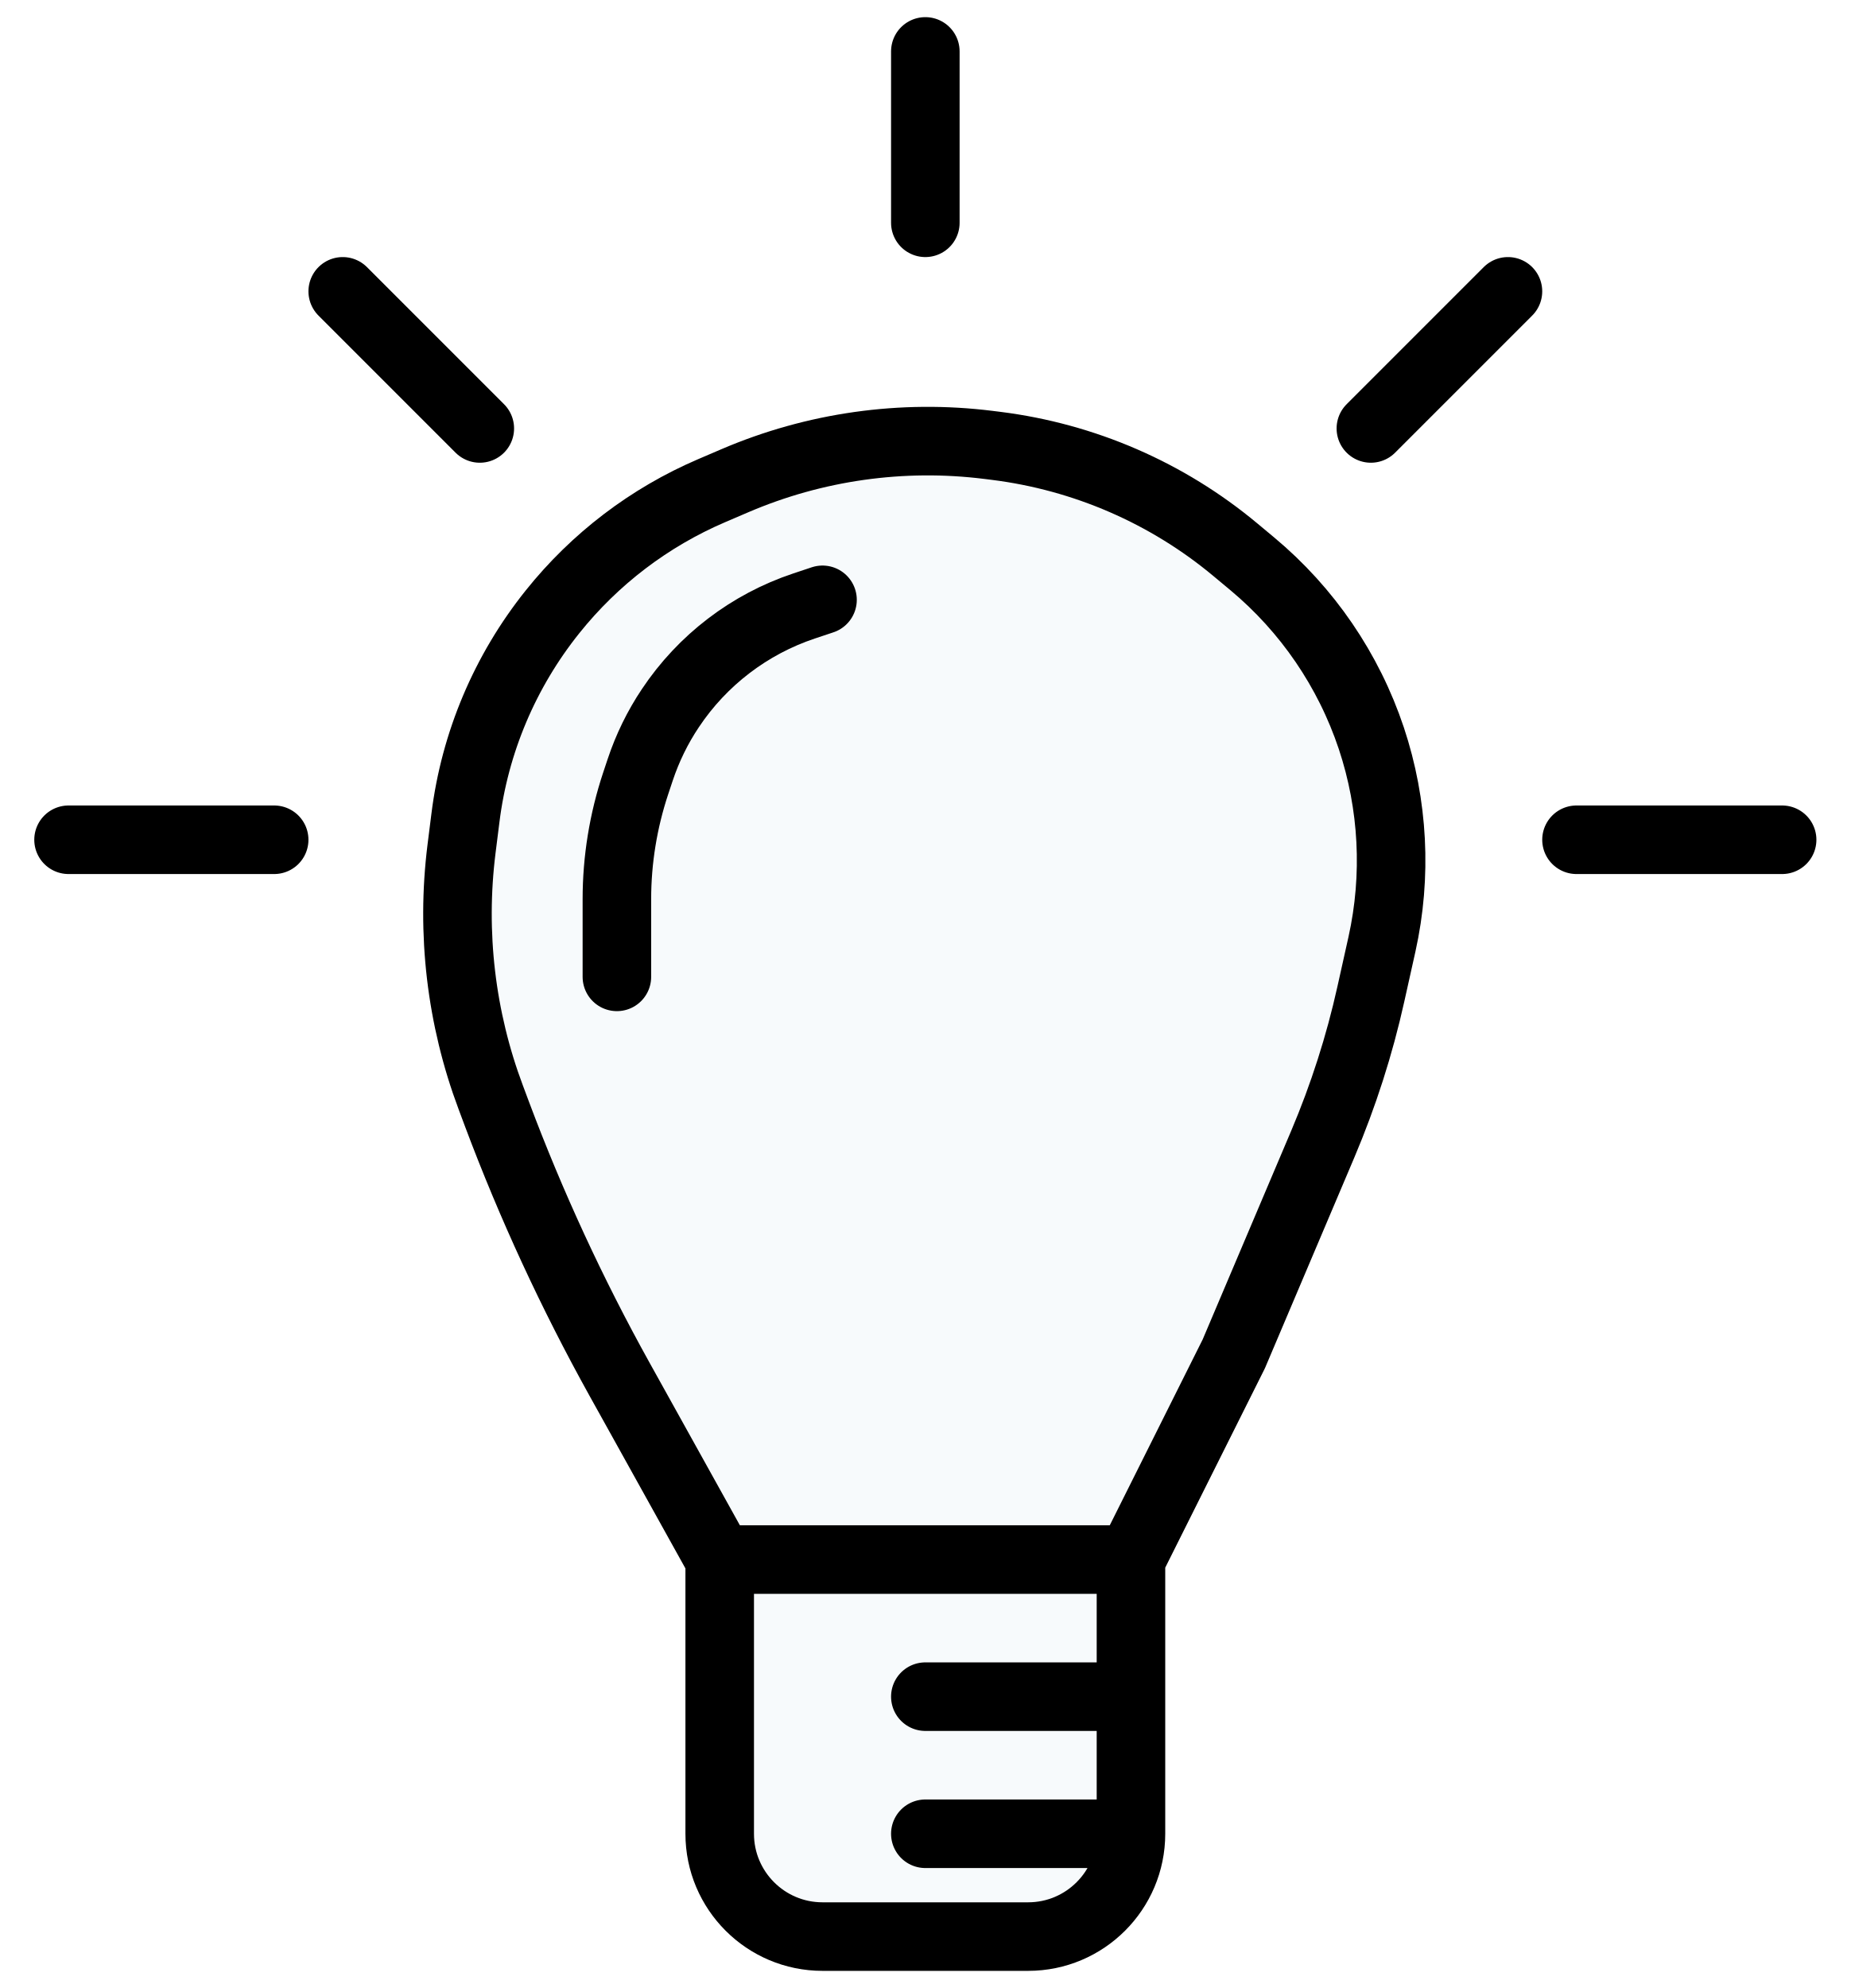
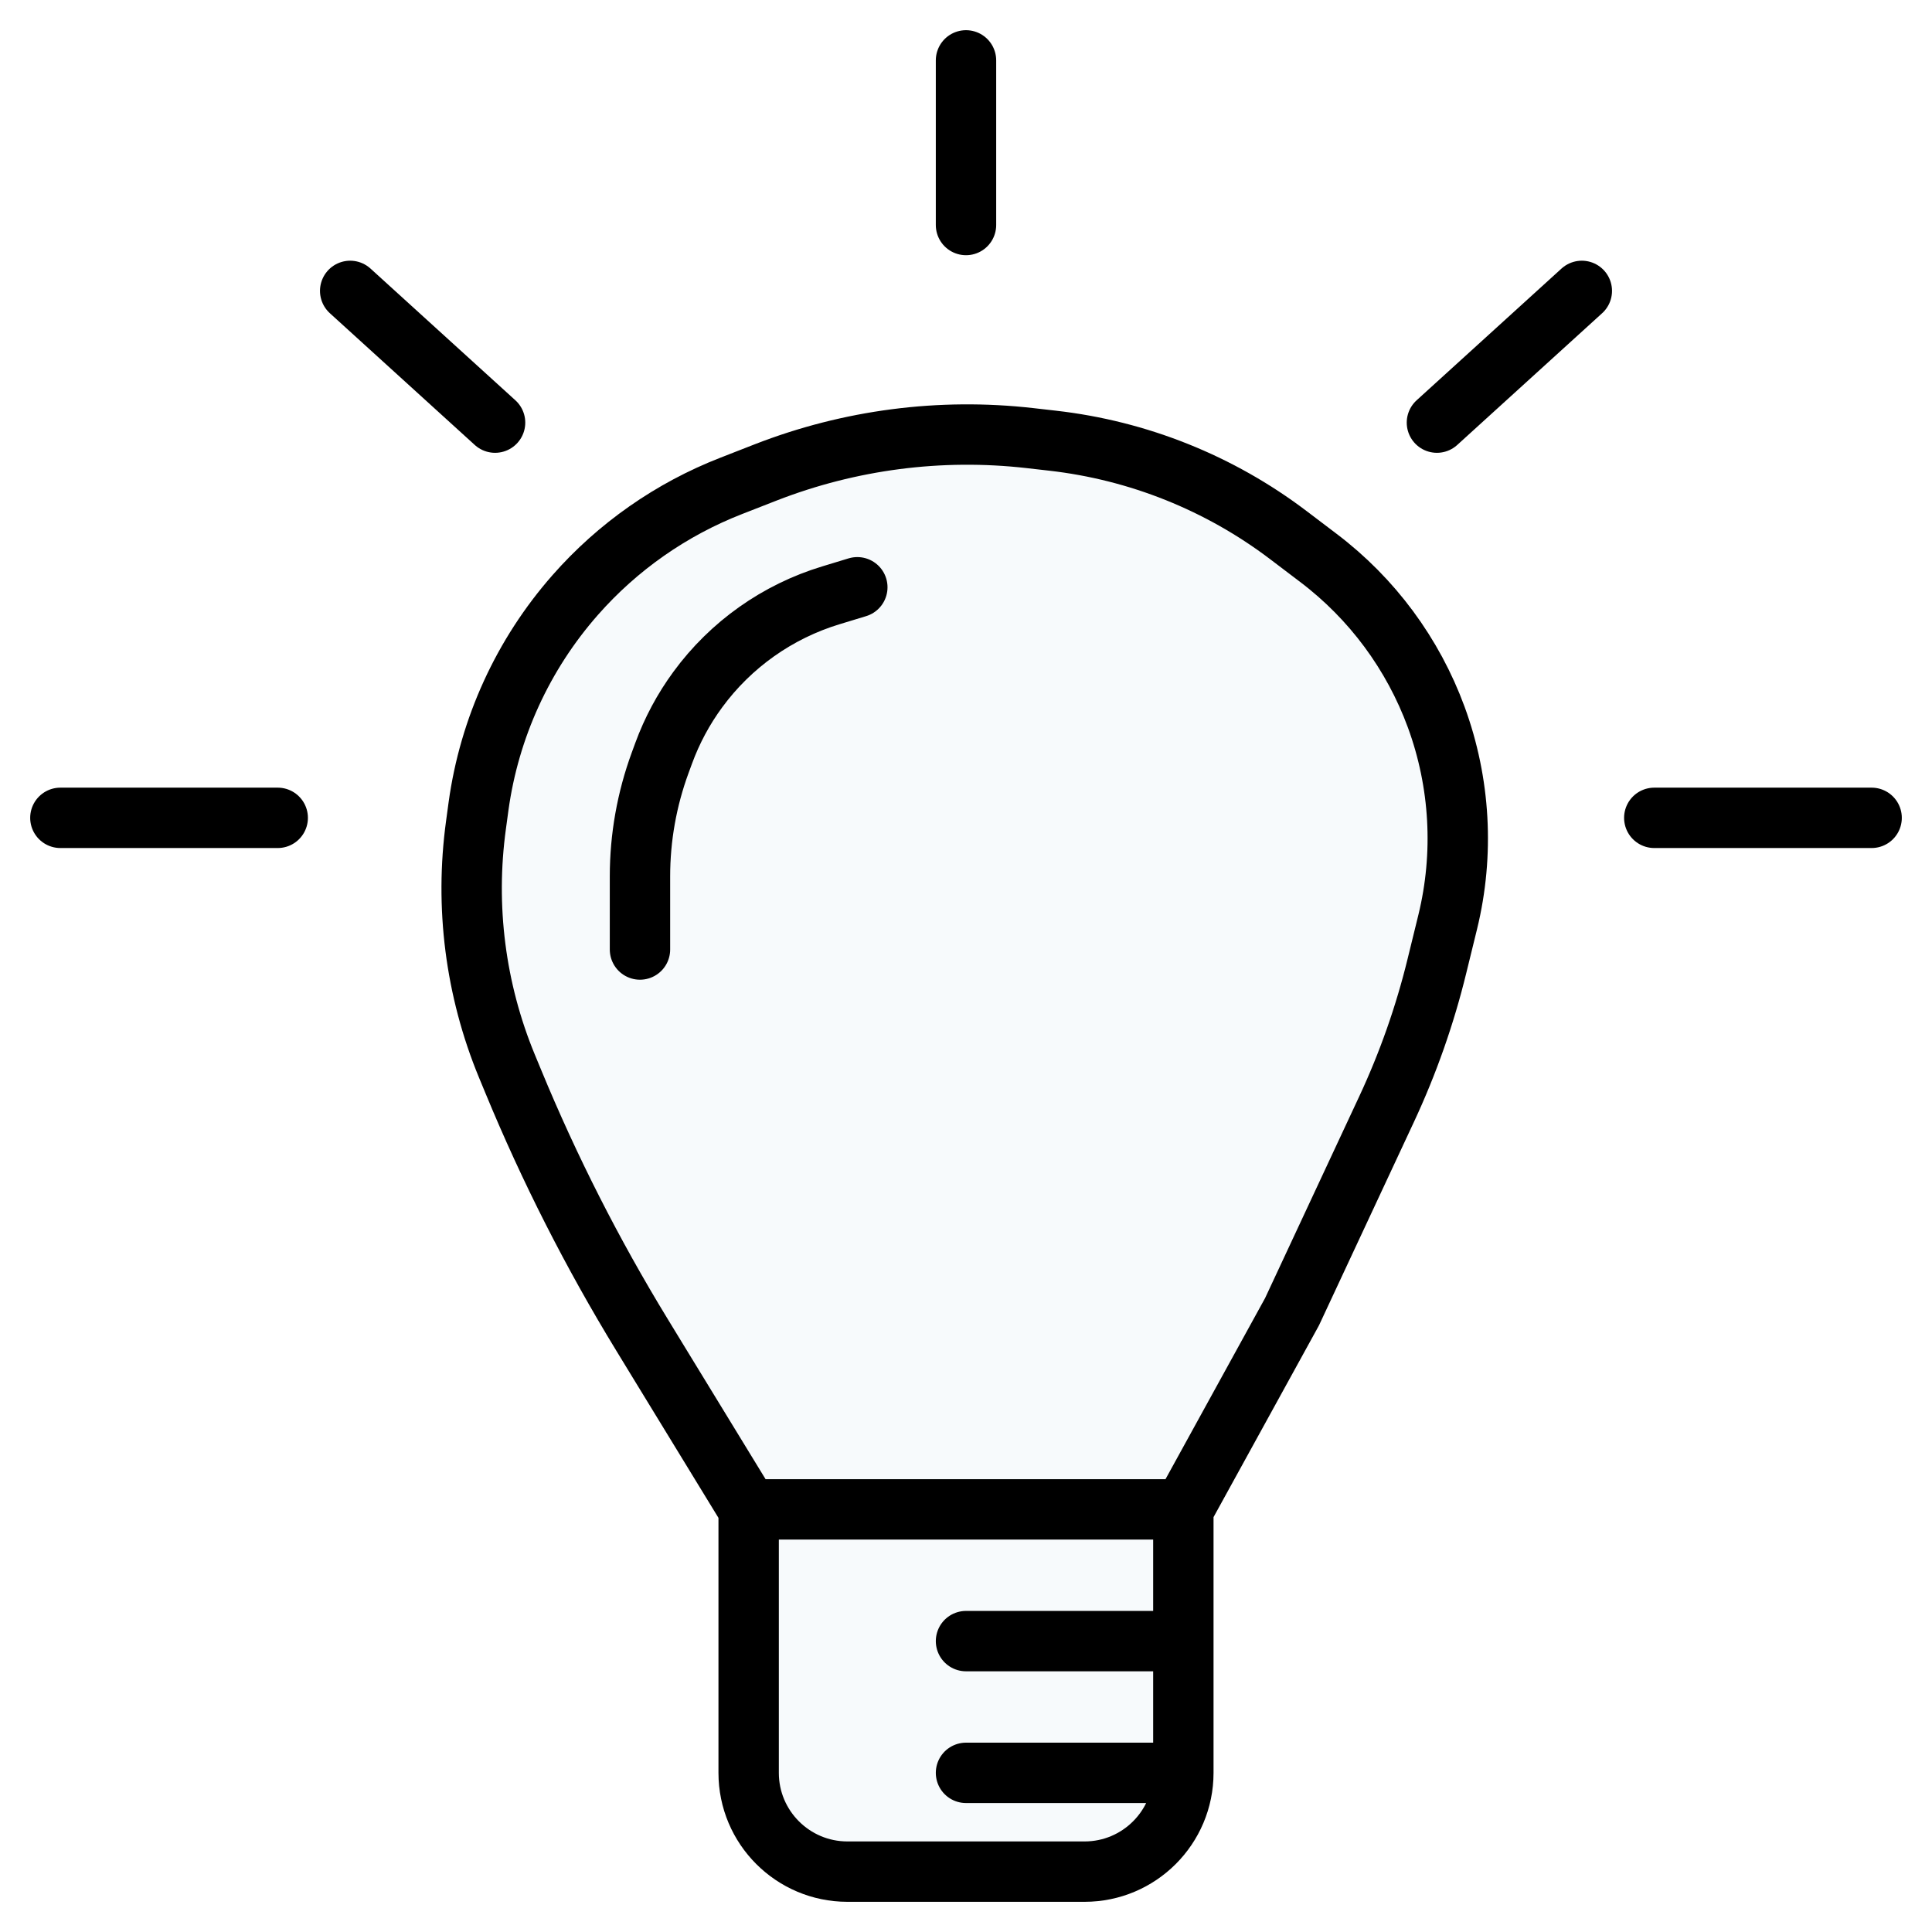
- <svg xmlns="http://www.w3.org/2000/svg" width="27" height="29" viewBox="0 0 27 29" fill="none">
-   <path d="M15 28.25H12C11.172 28.25 10.5 27.578 10.5 26.75L10.5 24.75L10.5 22.75L9.25 20.5L9.037 20.117C8.347 18.874 7.749 17.581 7.25 16.25L7.16 16.009C6.726 14.854 6.58 13.61 6.733 12.386L6.79 11.933C6.927 10.832 7.367 9.792 8.06 8.926C8.677 8.154 9.475 7.546 10.384 7.157L10.72 7.013C11.886 6.513 13.163 6.333 14.421 6.49L14.533 6.504C15.817 6.665 17.029 7.19 18.023 8.019L18.269 8.224C19.074 8.895 19.675 9.776 20.007 10.77C20.329 11.738 20.383 12.776 20.162 13.773L20 14.5C19.834 15.248 19.599 15.98 19.3 16.686L18 19.75L16.5 22.75V24.75V26.75C16.5 27.578 15.828 28.25 15 28.25Z" fill="#F7FAFC" />
-   <path d="M10.5 22.75H16.5M10.5 22.75L10.5 24.75L10.5 26.75V26.75C10.5 27.578 11.172 28.25 12 28.25H15C15.828 28.25 16.5 27.578 16.5 26.75V26.75M10.5 22.75L9.25 20.5L9.037 20.117C8.347 18.874 7.749 17.581 7.25 16.25V16.25L7.16 16.009C6.726 14.854 6.58 13.61 6.733 12.386L6.79 11.933C6.927 10.832 7.367 9.792 8.06 8.926V8.926C8.677 8.154 9.475 7.546 10.384 7.157L10.72 7.013C11.886 6.513 13.163 6.333 14.421 6.49L14.533 6.504C15.817 6.665 17.029 7.19 18.023 8.019L18.269 8.224C19.074 8.895 19.675 9.776 20.007 10.77V10.77C20.329 11.738 20.383 12.776 20.162 13.773L20 14.5V14.5C19.834 15.248 19.599 15.98 19.3 16.686L18 19.75L16.5 22.75M16.5 22.75V24.75M16.5 24.75H13.5M16.5 24.75V26.75M16.5 26.75H13.5M23 12.25H26M1 12.25H4M13.5 3.25V0.75M20 6.25L22 4.25M7 6.25L5 4.25M12 8.75L11.73 8.84C10.933 9.106 10.247 9.63 9.781 10.329V10.329C9.594 10.608 9.446 10.912 9.34 11.23L9.274 11.428C9.093 11.973 9 12.543 9 13.116V14.25" stroke="black" stroke-linecap="round" stroke-linejoin="round" />
+ <svg xmlns="http://www.w3.org/2000/svg" width="32" height="32" viewBox="0 0 32 32" fill="none">
+   <path d="M17.964 31H14.036C13.133 31 12.4 30.267 12.4 29.364L12.4 27.182L12.4 25L10.9 22.546L10.631 22.105C9.812 20.764 9.099 19.361 8.5 17.909L8.394 17.653C7.874 16.392 7.698 15.015 7.884 13.663L7.926 13.354C8.105 12.056 8.662 10.839 9.527 9.856C10.232 9.054 11.119 8.434 12.113 8.047L12.684 7.824C14.074 7.283 15.574 7.088 17.056 7.256L17.433 7.299C18.851 7.46 20.201 8 21.339 8.863L21.836 9.24C22.727 9.914 23.404 10.83 23.789 11.879C24.187 12.965 24.253 14.146 23.979 15.27L23.8 16C23.601 16.816 23.321 17.611 22.966 18.372L21.4 21.727L19.6 25V27.182V29.364C19.6 30.267 18.867 31 17.964 31Z" fill="#F7FAFC" />
+   <path d="M12.4 25H19.6M12.4 25L12.4 27.182L12.4 29.364V29.364C12.4 30.267 13.133 31 14.036 31H17.964C18.867 31 19.6 30.267 19.6 29.364V29.364M12.4 25L10.9 22.546L10.631 22.105C9.812 20.764 9.099 19.361 8.5 17.909V17.909L8.394 17.653C7.874 16.392 7.698 15.015 7.884 13.663L7.926 13.354C8.105 12.056 8.662 10.839 9.527 9.856V9.856C10.232 9.054 11.119 8.434 12.113 8.047L12.684 7.824C14.074 7.283 15.574 7.088 17.056 7.256L17.433 7.299C18.851 7.46 20.201 8 21.339 8.863L21.836 9.24C22.727 9.914 23.404 10.83 23.789 11.879V11.879C24.187 12.965 24.253 14.146 23.979 15.27L23.8 16V16C23.601 16.816 23.321 17.611 22.966 18.372L21.4 21.727L19.6 25M19.6 25V27.182M19.6 27.182H16M19.6 27.182V29.364M19.6 29.364H16M27.4 13.546H31M1 13.546H4.6M16 3.727V1M23.8 7L26.2 4.818M8.2 7L5.8 4.818M14.2 9.727L13.763 9.86C12.878 10.128 12.104 10.676 11.558 11.421V11.421C11.32 11.745 11.13 12.1 10.992 12.477L10.934 12.635C10.713 13.237 10.6 13.874 10.6 14.515V15.727" stroke="black" stroke-linecap="round" stroke-linejoin="round" />
</svg>
